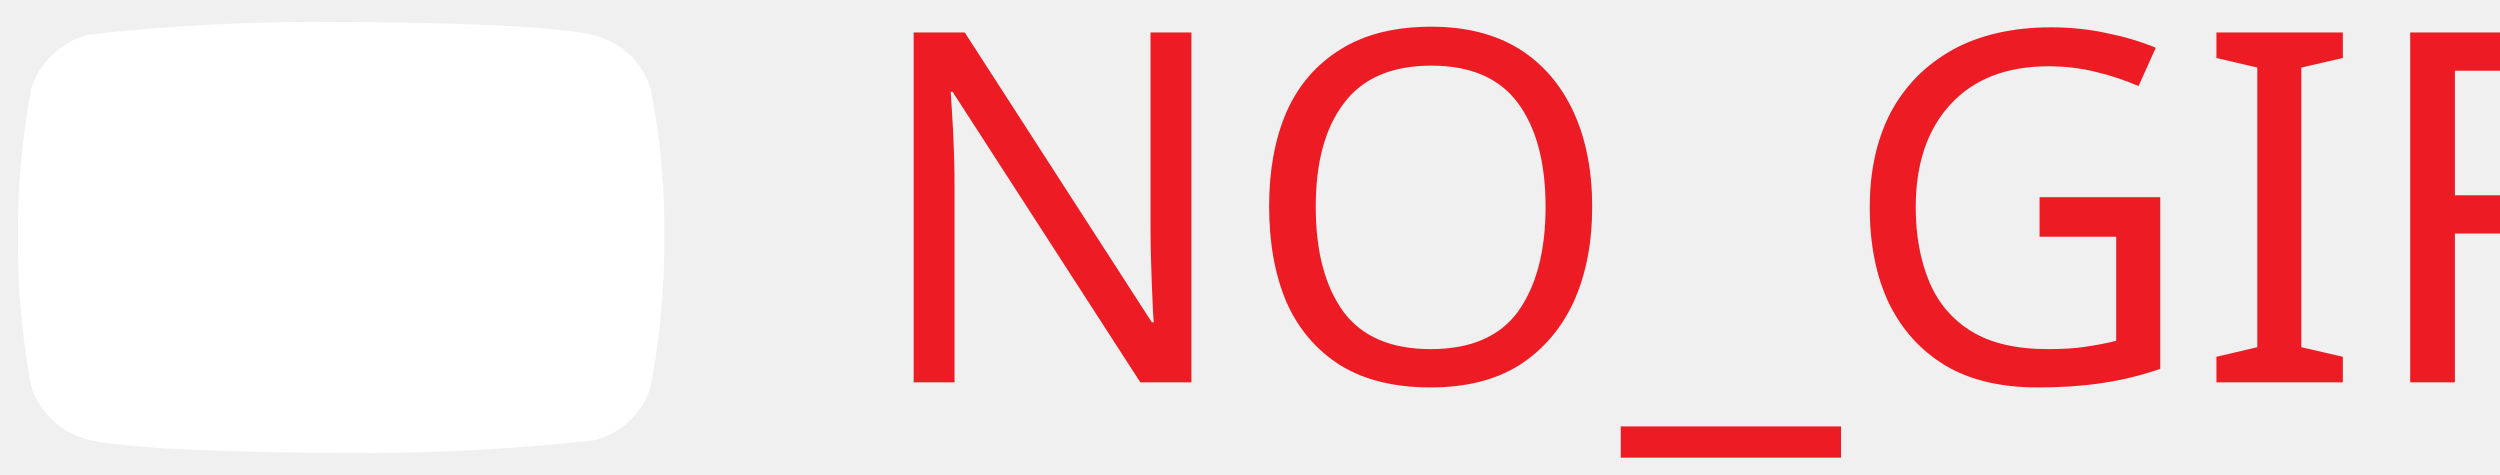
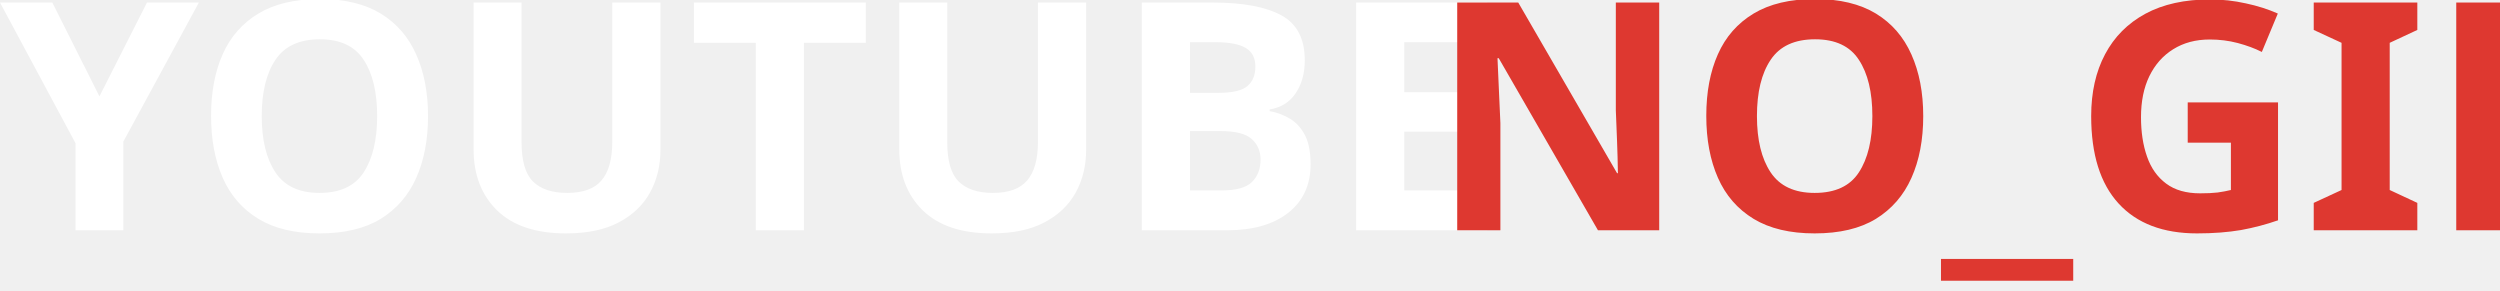
- <svg xmlns="http://www.w3.org/2000/svg" viewBox="0 0 145.494 27.637">
+ <svg xmlns="http://www.w3.org/2000/svg" viewBox="0 0 188.16 21.868">
  <defs>
    <style>
-       .cls-1{fill:#ffffff}
-       .cls-2{font-family:'Ubuntu Sans';font-size:12;font-weight:100;fill:#ed1c24}
-       .cls-3{fill:#ffffff;stroke:#000000;stroke-miterlimit:10}
+       .cls-1{font-family:'Ubuntu Mono';font-size:24;font-weight:bold;fill:#ffffff}
+       .cls-2{fill:#000000}
+       .cls-3{fill:#de3830}
    </style>
  </defs>
  <g id="Layer_1" data-name="Layer 1">
-     <path d="M37.876 5.209 C37.662 4.449 37.247 3.762 36.675 3.218 C36.086 2.659 35.364 2.258 34.578 2.055 C31.634 1.279 19.841 1.279 19.841 1.279 C14.925 1.225 10.01 1.471 5.124 2.016 C4.337 2.234 3.617 2.644 3.026 3.207 C2.447 3.765 2.026 4.453 1.807 5.207 C1.279 8.047 1.023 10.93 1.042 13.818 C1.023 16.704 1.279 19.586 1.807 22.43 C2.022 23.18 2.44 23.865 3.022 24.419 C3.603 24.972 4.327 25.372 5.124 25.583 C8.106 26.357 19.841 26.357 19.841 26.357 C24.764 26.413 29.685 26.167 34.578 25.621 C35.364 25.418 36.086 25.017 36.675 24.458 C37.246 23.914 37.66 23.226 37.874 22.467 C38.415 19.629 38.678 16.744 38.659 13.855 C38.7 10.953 38.437 8.055 37.876 5.207 M16.092 19.185 L16.092 8.453 M16.092 8.453 L25.904 13.82 M25.904 13.82 L16.092 19.185" class="cls-1" />
-     <text transform="matrix(2.378 0 0 2.378 50.424 22.25)" x="0" y="0" xml:space="preserve" class="cls-2">
-       <tspan x="0" y="0">NO_GIF</tspan>
+     <text transform="matrix(1 0 0 1 0 17.332)" x="0" y="0" xml:space="preserve" class="cls-1">
+       <tspan x="0" y="0">YOUTUBE</tspan>
+       <tspan x="94.08" y="0" class="cls-2"> </tspan>
+       <tspan x="107.52" y="0" class="cls-3">NO_GIF</tspan>
    </text>
    <g id="Layer_2" data-name="Layer 2" data-vc-layer="sublayer">
    </g>
-     <path d="M15.051 7.181" class="cls-3" />
  </g>
</svg>
